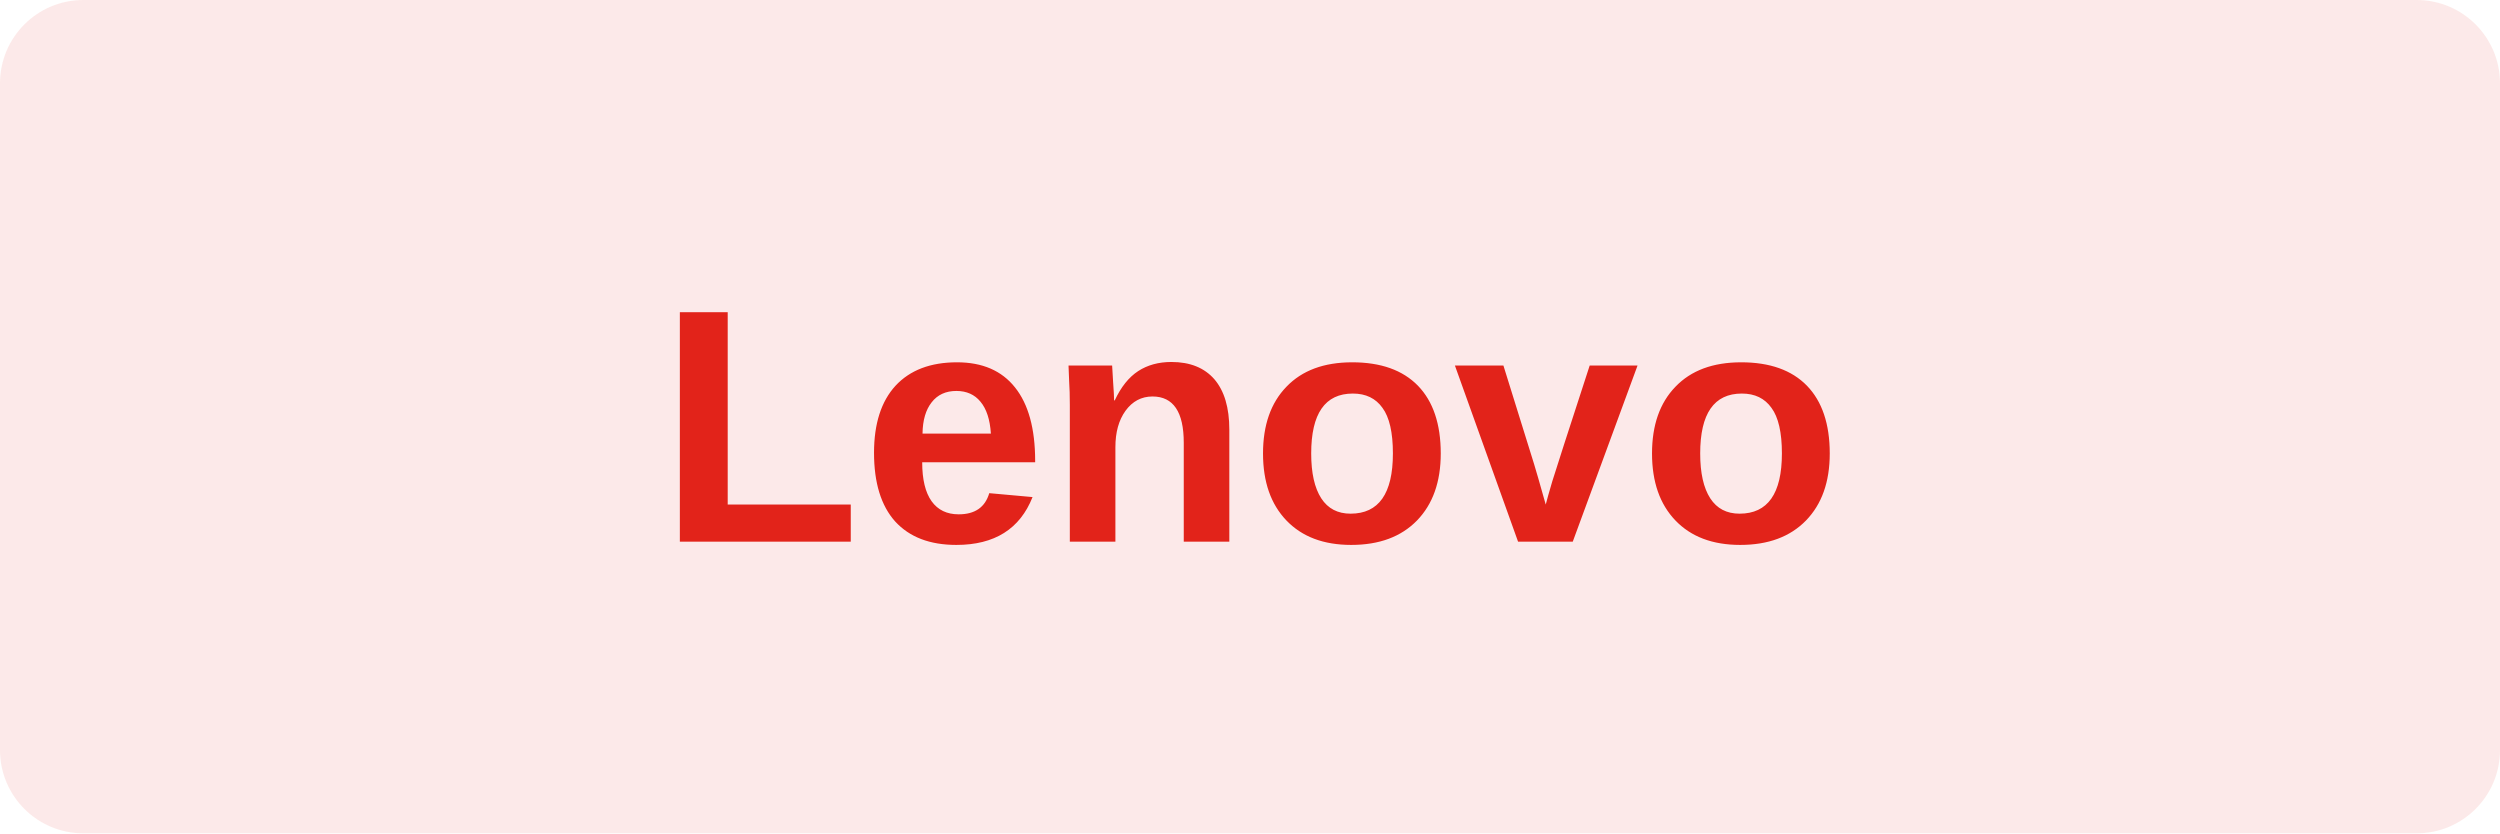
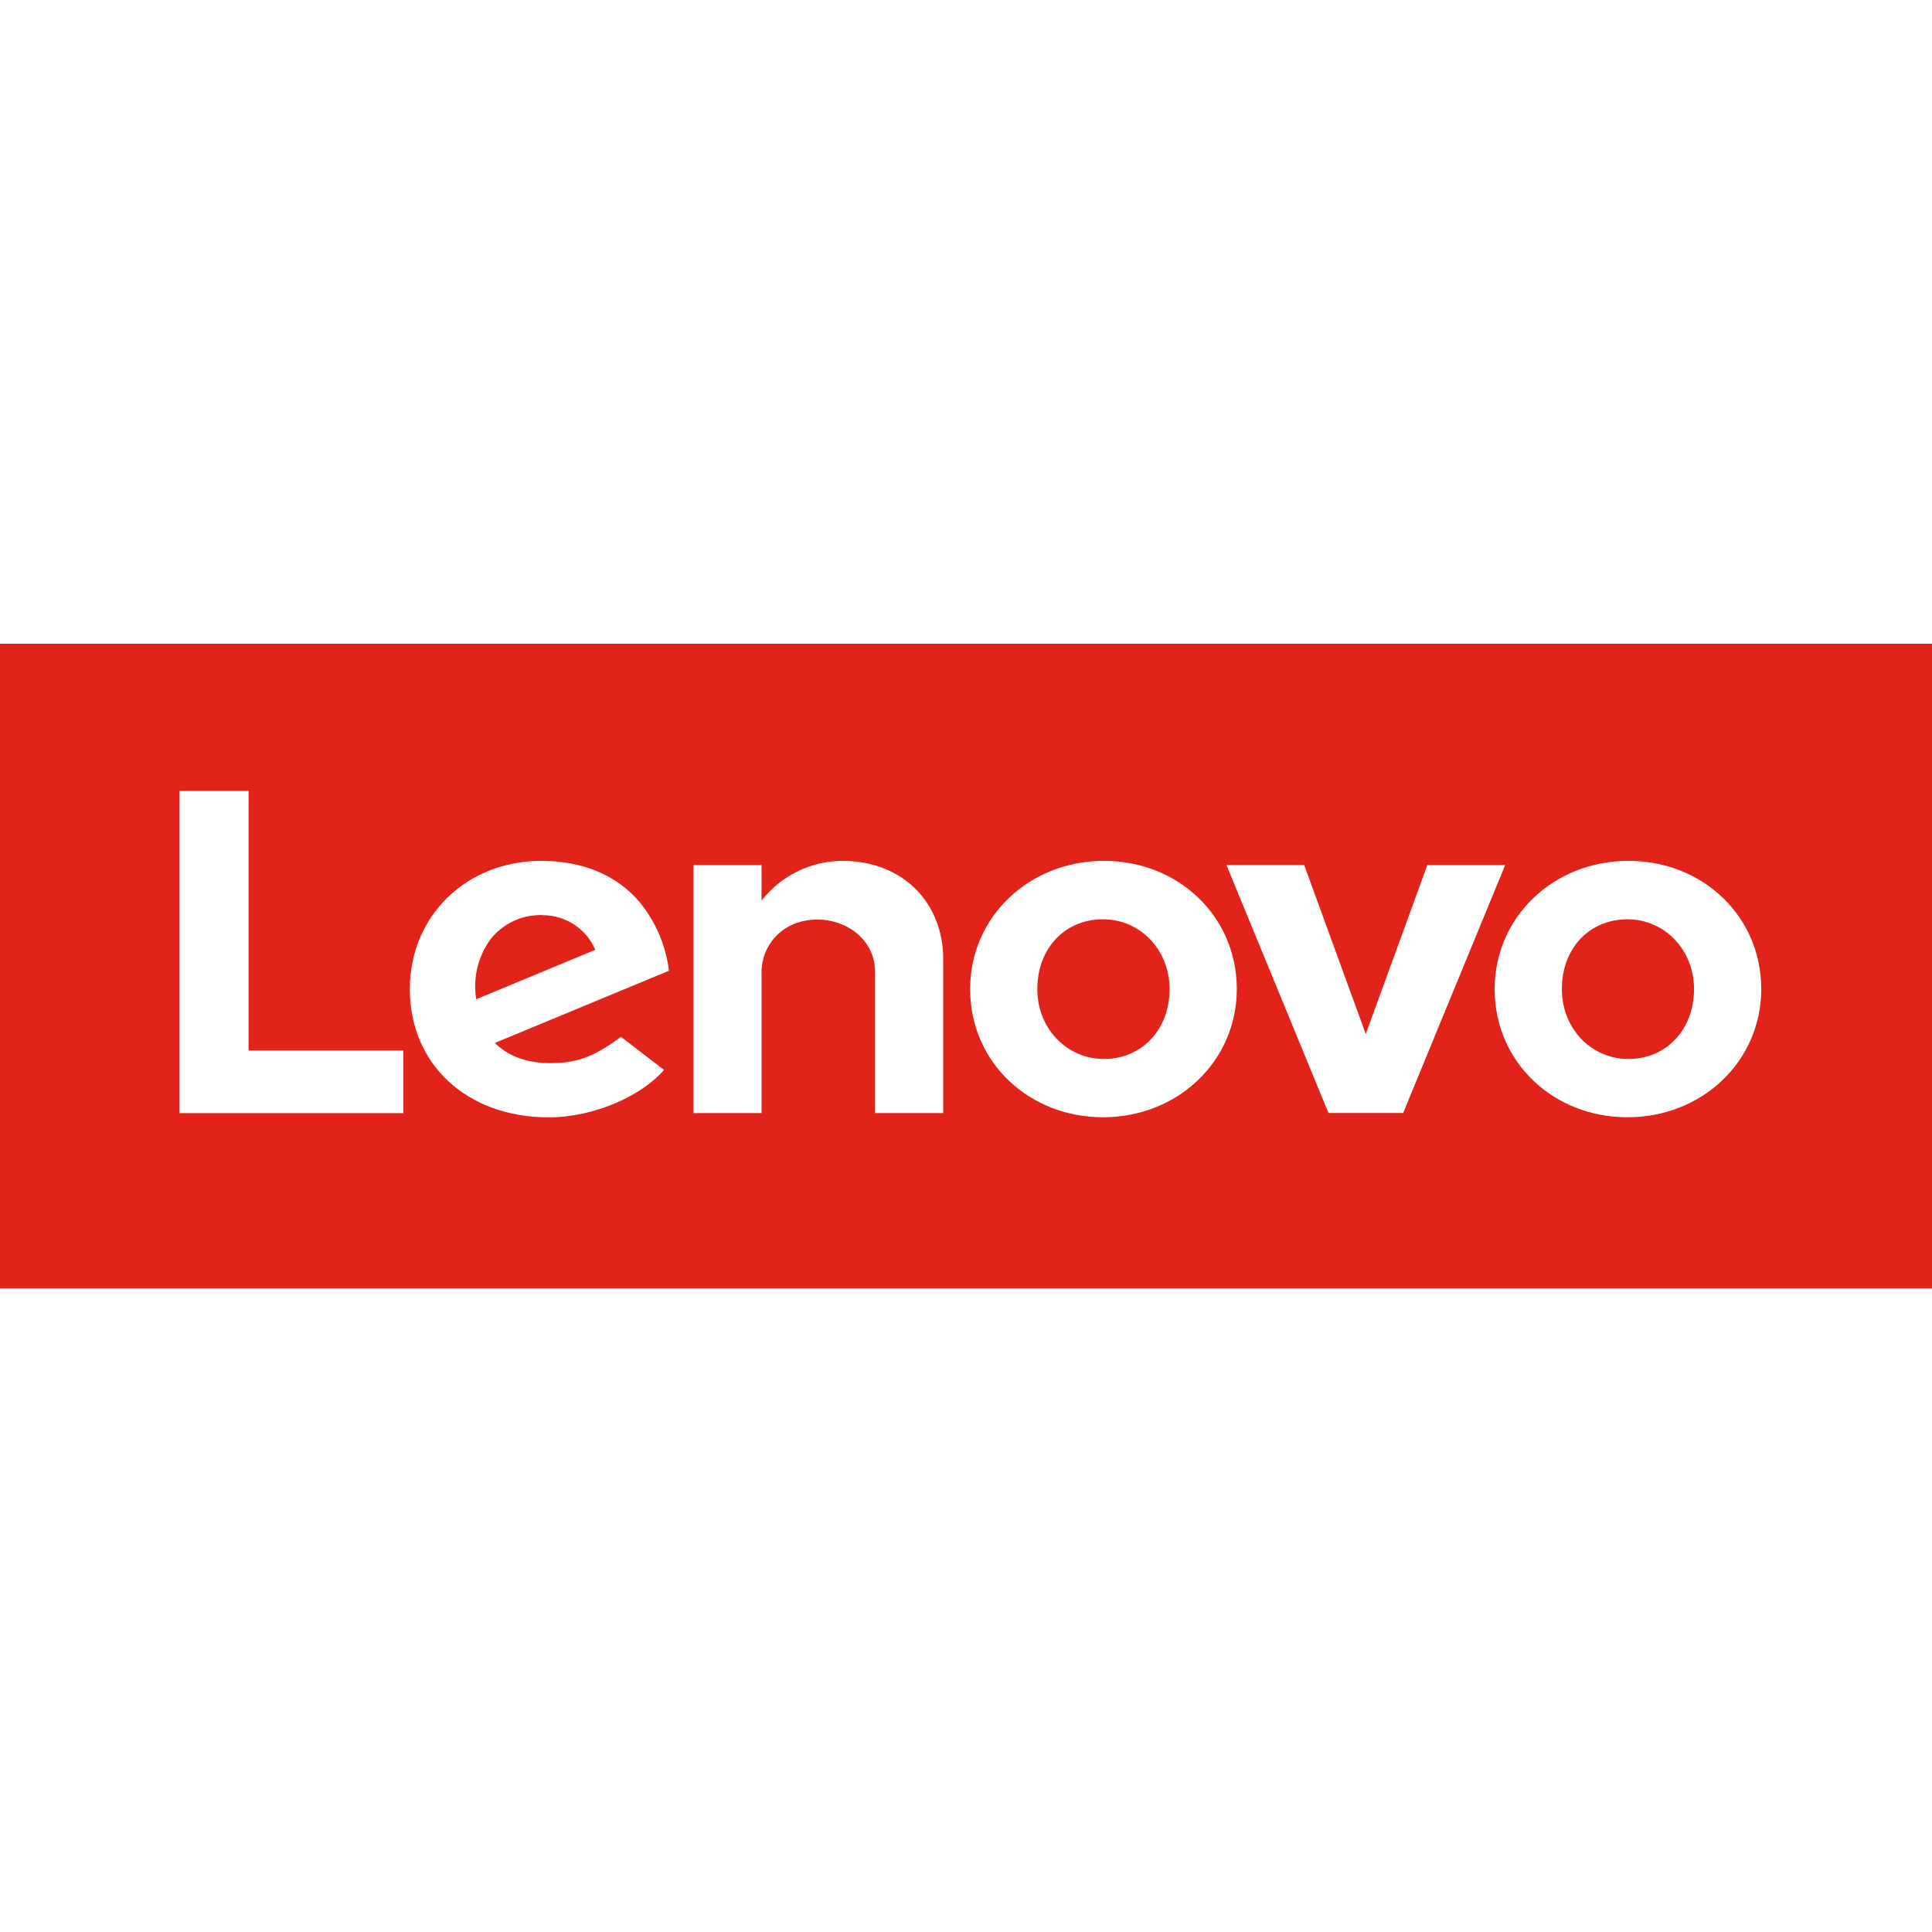
- <svg xmlns="http://www.w3.org/2000/svg" viewBox="0 0 120 40" fill="none">
-   <rect width="120" height="40" rx="4" fill="#e2231a" opacity="0.1" />
-   <text x="60" y="26" font-family="Arial,sans-serif" font-size="16" font-weight="700" fill="#e2231a" text-anchor="middle">Lenovo</text>
+ <svg xmlns="http://www.w3.org/2000/svg" fill="#E2231A" role="img" viewBox="0 0 24 24">
+   <path d="M21.044 12.288c0 .5-.343.867-.815.867-.464 0-.827-.38-.827-.867 0-.51.343-.868.815-.868.464 0 .827.381.827.868zm-14.305-.92a.787.787 0 0 0-.651.307.991.991 0 0 0-.172.738l1.479-.614a.708.708 0 0 0-.656-.43zm6.963.052c-.472 0-.816.358-.816.868 0 .486.364.867.828.867.472 0 .815-.368.815-.867 0-.487-.363-.868-.827-.868zM24 7.997v8.006H0V7.997h24zM5.01 13.05H3.088V9.825H2.23v4.003h2.78v-.777zm1.137-.094l2.163-.897a1.667 1.667 0 0 0-.37-.86c-.284-.33-.704-.505-1.216-.505-.931 0-1.633.686-1.633 1.593 0 .93.704 1.593 1.726 1.593.572 0 1.158-.272 1.432-.589l-.535-.411c-.357.264-.56.326-.885.326-.292 0-.52-.09-.682-.25zm5.57-1.039c0-.709-.507-1.223-1.252-1.223a1.28 1.28 0 0 0-1.005.494v-.442h-.846v3.081h.846v-1.753c0-.316.245-.651.698-.651.35 0 .712.243.712.651v1.753h.847v-1.91zm3.647.37c0-.904-.725-1.593-1.65-1.593-.933 0-1.663.7-1.663 1.593 0 .903.726 1.592 1.651 1.592.932 0 1.662-.7 1.662-1.592zm2.066 1.54l1.268-3.081h-.967l-.765 2.099-.765-2.1h-.966l1.268 3.081h.927zm4.449-1.54c0-.904-.725-1.593-1.65-1.593-.932 0-1.662.7-1.662 1.593 0 .903.725 1.592 1.65 1.592.932 0 1.662-.7 1.662-1.592z" />
</svg>
